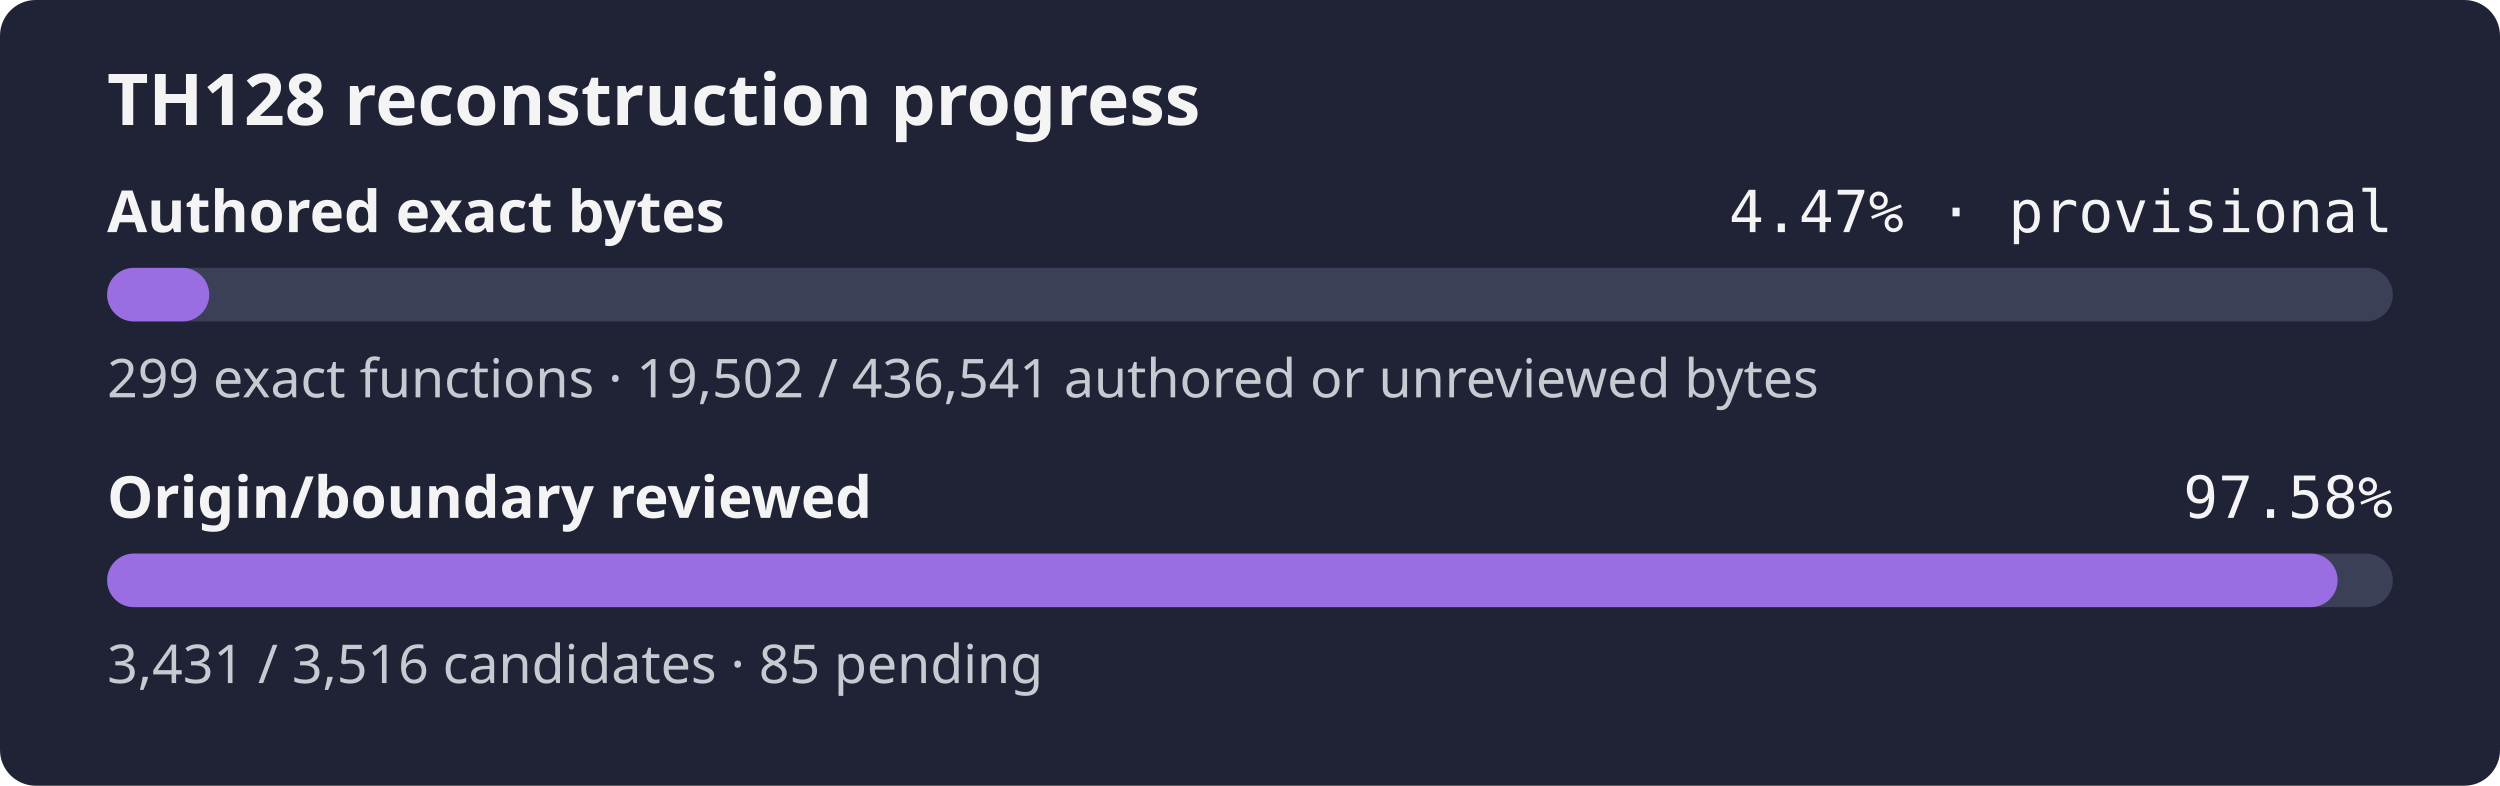
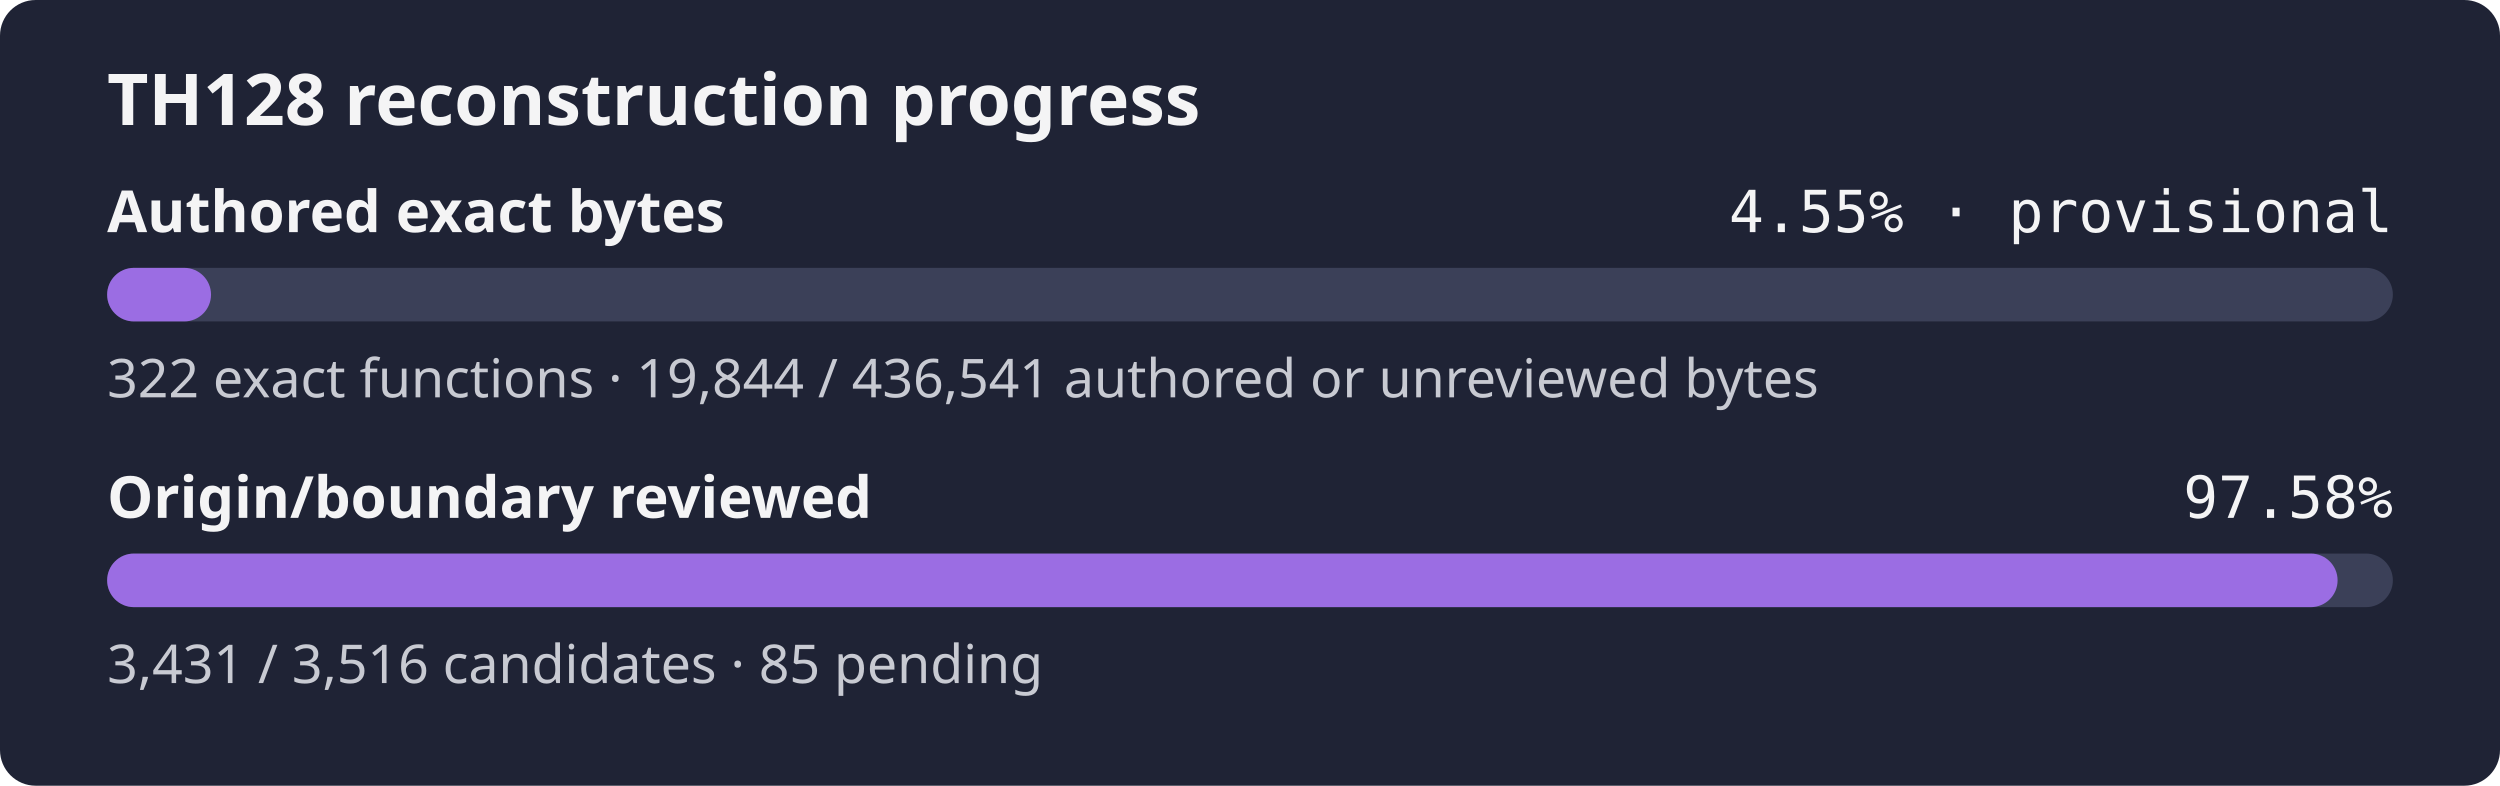
- <svg xmlns="http://www.w3.org/2000/svg" width="560" height="176" role="img" aria-label="TH128 reconstruction progress: currently classified authored bytes 4.47% exact, provisional inventory, origin and boundary review 97.58%">
+ <svg xmlns="http://www.w3.org/2000/svg" width="560" height="176" role="img" aria-label="TH128 reconstruction progress: currently classified authored bytes 4.55% exact, provisional inventory, origin and boundary review 97.58%">
  <rect width="560" height="176" rx="8" fill="#1f2335" />
  <text x="24" y="28" fill="#f4f4f5" font-family="sans-serif" font-size="16" font-weight="600">TH128 reconstruction progress</text>
  <text x="24" y="52" fill="#f4f4f5" font-family="sans-serif" font-size="13" font-weight="600">Authored exact bytes</text>
-   <text x="536" y="52" fill="#f4f4f5" text-anchor="end" font-family="monospace" font-size="13">4.47% · provisional</text>
+   <text x="536" y="52" fill="#f4f4f5" text-anchor="end" font-family="monospace" font-size="13">4.55% · provisional</text>
  <rect x="24" y="60" width="512" height="12" rx="6" fill="#3b4058" />
-   <rect x="24" y="60" width="22.87" height="12" rx="6" fill="#9b6de3" />
-   <text x="24" y="89" fill="#c8cad2" font-family="sans-serif" font-size="12">299 exact functions · 19,502 / 436,541 authored or unreviewed bytes</text>
+   <rect x="24" y="60" width="23.27" height="12" rx="6" fill="#9b6de3" />
+   <text x="24" y="89" fill="#c8cad2" font-family="sans-serif" font-size="12">322 exact functions · 19,844 / 436,541 authored or unreviewed bytes</text>
  <text x="24" y="116" fill="#f4f4f5" font-family="sans-serif" font-size="13" font-weight="600">Origin/boundary reviewed</text>
  <text x="536" y="116" fill="#f4f4f5" text-anchor="end" font-family="monospace" font-size="13">97.58%</text>
  <rect x="24" y="124" width="512" height="12" rx="6" fill="#3b4058" />
  <rect x="24" y="124" width="499.62" height="12" rx="6" fill="#9b6de3" />
  <text x="24" y="153" fill="#c8cad2" font-family="sans-serif" font-size="12">3,431 / 3,516 candidates · 85 pending</text>
</svg>
